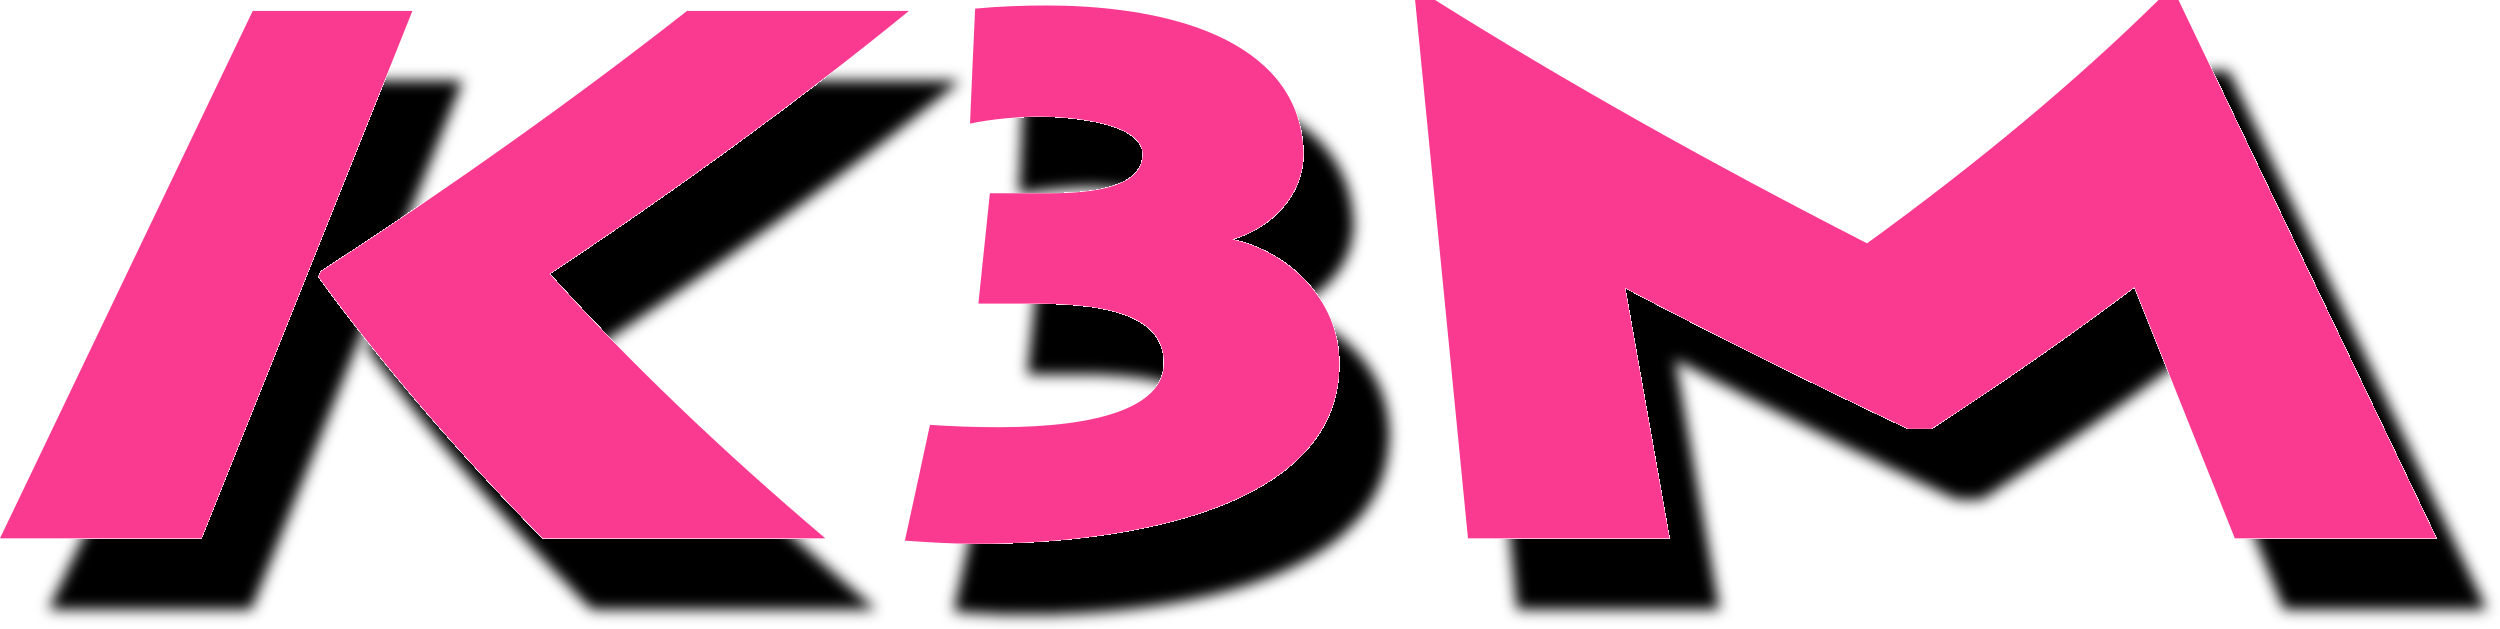
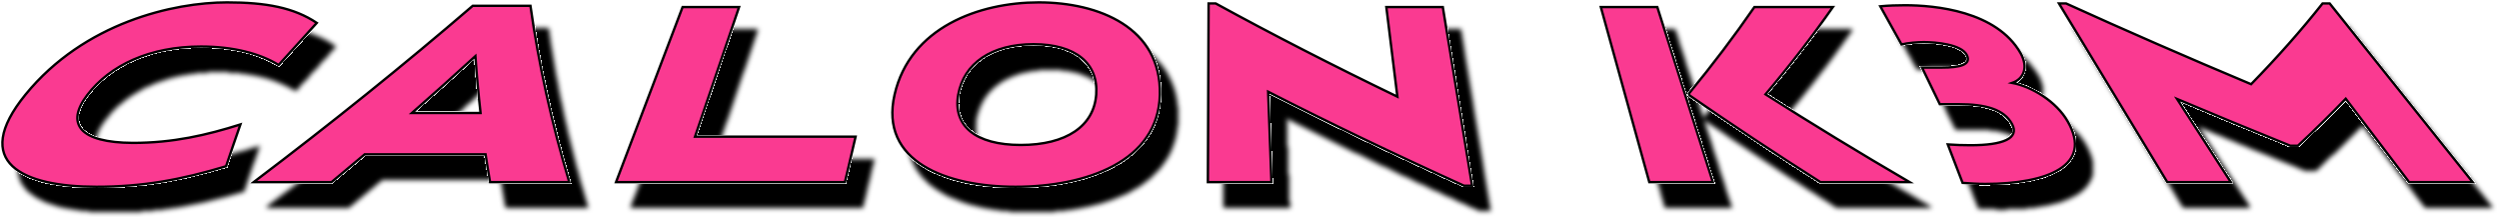
- <svg xmlns="http://www.w3.org/2000/svg" width="354" height="89" viewBox="0 0 354 89" fill="none">
-   <g filter="url(#filter0_d_814_638)">
-     <path d="M116.864 76.225C103.53 76.225 90.18 76.225 76.846 76.225C64.681 63.895 54.095 51.55 45.106 39.22C45.216 38.967 45.311 38.698 45.422 38.445C64.317 26.147 81.601 13.849 97.274 1.551C107.748 1.551 118.223 1.551 128.698 1.551C113.483 13.96 96.515 26.368 77.825 38.777C89.106 51.265 102.124 63.737 116.864 76.225ZM28.533 76.225C19.022 76.225 9.511 76.225 0 76.225C11.928 51.328 23.856 26.448 35.785 1.551C43.321 1.551 50.857 1.551 58.393 1.551C48.439 26.448 38.486 51.328 28.533 76.225ZM189.602 50.41C190.171 60.54 183.52 67.488 172.492 71.745C163.187 75.338 150.832 77 137.972 77C134.638 77 131.431 76.778 128.129 76.557C129.33 71.096 130.514 65.62 131.684 60.16C134.843 60.381 138.145 60.492 141.447 60.492C155.903 60.492 164.719 57.501 164.814 51.518C164.909 45.203 158.131 42.987 146.614 42.987C143.928 42.987 141.226 42.987 138.54 42.987C139.077 37.78 139.615 32.573 140.168 27.366C142.98 27.366 145.792 27.366 148.604 27.366C155.65 27.366 161.686 26.258 161.812 21.937C161.923 17.505 152.206 16.508 147.056 16.508C144.591 16.508 140.341 16.84 137.355 17.505C137.577 12.076 137.829 6.647 138.082 1.219C141.558 0.886 145.271 0.776 148.193 0.776C154.782 0.776 164.656 1.504 172.492 5.112C178.97 8.104 184.199 13.089 184.547 21.272C184.831 27.366 180.17 32.24 174.483 33.902C181.845 35.453 189.097 41.768 189.602 50.41ZM345 76.225C335.489 76.225 325.978 76.225 316.451 76.225C311.712 64.37 306.972 52.515 302.232 40.66C293.369 47.34 283.779 54.035 273.494 60.714C272.388 60.714 271.282 60.714 270.177 60.714C256.116 54.066 242.765 47.419 230.111 40.771C232.212 52.594 234.313 64.401 236.399 76.225C226.888 76.225 217.377 76.225 207.866 76.225C205.37 50.822 202.873 25.403 200.377 0C201.325 0 202.257 0 203.205 0C221.516 11.491 241.912 22.965 264.378 34.456C280.209 22.965 293.97 11.491 305.645 0C306.593 0 307.525 0 308.473 0C320.654 25.403 332.819 50.822 345 76.225Z" fill="#FA3A91" />
+ <svg xmlns="http://www.w3.org/2000/svg" width="1044" height="91" viewBox="0 0 1044 91" fill="none">
+   <g filter="url(#filter0_d_861_274)">
+     <path d="M94.439 69.432C75.718 75.072 59.719 78 40.231 78C9.469 78 -12.515 67.914 10.649 39.5C35.267 9.351 72.694 1 94.823 1C111.126 1 122.784 3.169 132.343 9.568C127.075 15.424 121.764 21.28 116.401 27.137C108.608 22.365 97.5 19.437 83.961 19.437C62.526 19.437 45.977 27.245 36.512 39.608C27.206 51.755 33.371 59.563 55.471 59.672C72.411 59.672 86.291 56.418 100.431 51.972C98.39 57.792 96.393 63.612 94.439 69.432ZM237.821 76.048C226.785 76.048 215.757 76.048 204.722 76.048C204.049 72.18 203.419 68.312 202.84 64.444C186.016 64.444 169.191 64.444 152.366 64.444C147.793 68.312 143.176 72.18 138.509 76.048C127.668 76.048 116.828 76.048 105.981 76.048C138.451 51.502 168.959 26.956 197.507 2.41C205.539 2.41 213.565 2.41 221.597 2.41C225.049 26.956 230.462 51.502 237.821 76.048ZM200.756 47.2C199.859 39.283 199.135 31.366 198.6 23.449C189.938 31.366 181.095 39.283 172.071 47.2C181.63 47.2 191.19 47.2 200.756 47.2ZM352.981 76.048C321.105 76.048 289.228 76.048 257.352 76.048C266.622 51.683 275.892 27.317 285.161 2.952C293.027 2.952 300.893 2.952 308.759 2.952C302.623 20.991 296.494 39.03 290.357 57.069C312.718 57.069 335.078 57.069 357.439 57.069C355.955 63.395 354.472 69.722 352.981 76.048ZM484.553 39.5C483.938 67.589 453.509 78 424.238 78C395.661 78 367.266 67.589 373.728 39.5C380.168 11.52 408.904 1 433.935 1C459.067 1 485.161 11.52 484.553 39.5ZM457.959 39.5C458.907 26.486 449.37 18.461 431.735 18.461C414.208 18.461 402.652 26.486 400.322 39.5C397.991 52.514 407.493 60.539 426.438 60.539C445.491 60.539 457.004 52.623 457.959 39.5ZM602.76 2.952C606.834 27.823 610.908 52.695 614.982 77.566C613.868 77.566 612.753 77.566 611.639 77.566C582.758 64.48 555.47 51.393 529.788 38.307C530.251 50.887 530.707 63.468 531.163 76.048C523.174 76.048 515.185 76.048 507.196 76.048C506.335 76.048 505.474 76.048 504.613 76.048C504.714 51.176 504.808 26.305 504.909 1.434C505.669 1.434 506.429 1.434 507.196 1.434C507.413 1.434 507.637 1.434 507.862 1.434C531.583 14.412 556.888 27.39 583.779 40.368C582.237 27.896 580.703 15.424 579.162 2.952C587.028 2.952 594.894 2.952 602.76 2.952ZM797.759 76.048C785.341 76.048 772.931 76.048 760.513 76.048C741.489 63.974 723.26 51.9 705.813 39.825C705.734 39.572 705.654 39.319 705.575 39.066C715.496 27.028 724.614 14.99 732.928 2.952C743.862 2.952 754.789 2.952 765.724 2.952C757.206 15.099 747.828 27.245 737.581 39.392C756.779 51.61 776.831 63.829 797.759 76.048ZM715.575 76.048C706.718 76.048 697.868 76.048 689.018 76.048C682.273 51.683 675.522 27.317 668.778 2.952C676.643 2.952 684.509 2.952 692.375 2.952C700.111 27.317 707.84 51.683 715.575 76.048ZM863.871 50.779C874.45 69.107 855.469 76.807 829.324 76.807C826.22 76.807 823.123 76.59 819.91 76.373C817.862 71.023 815.807 65.673 813.73 60.322C816.863 60.539 820.062 60.648 823.202 60.648C836.922 60.648 843.689 57.72 840.577 51.863C837.292 45.682 829.491 43.513 818.253 43.513C815.633 43.513 813.013 43.513 810.387 43.513C807.912 38.416 805.437 33.318 802.962 28.221C805.77 28.221 808.57 28.221 811.378 28.221C818.419 28.221 823.832 27.137 821.61 22.907C819.331 18.569 808.896 17.593 803.664 17.593C801.146 17.593 797.014 17.918 794.394 18.569C791.427 13.255 788.468 7.941 785.522 2.627C788.945 2.301 792.766 2.193 795.827 2.193C808.353 2.193 834.108 4.579 844.173 22.256C847.524 28.221 845.375 32.993 840.642 34.62C848.754 36.138 859.059 42.32 863.871 50.779ZM1033 76.048C1024.15 76.048 1015.3 76.048 1006.45 76.048C997.629 64.444 988.8 52.839 979.979 41.235C973.669 47.778 967.004 54.322 959.985 60.865C958.935 60.865 957.886 60.865 956.837 60.865C940.714 54.358 924.939 47.851 909.518 41.344C917 52.912 924.483 64.48 931.965 76.048C923.115 76.048 914.265 76.048 905.415 76.048C890.327 51.176 875.246 26.305 860.166 1.434C861.15 1.434 862.134 1.434 863.118 1.434C887.86 12.677 913.636 23.919 940.439 35.162C951.431 23.919 961.381 12.677 970.304 1.434C971.288 1.434 972.272 1.434 973.256 1.434C993.171 26.305 1013.09 51.176 1033 76.048Z" fill="#FA3A91" />
+     <path d="M94.439 69.432C75.718 75.072 59.719 78 40.231 78C9.469 78 -12.515 67.914 10.649 39.5C35.267 9.351 72.694 1 94.823 1C111.126 1 122.784 3.169 132.343 9.568C127.075 15.424 121.764 21.28 116.401 27.137C108.608 22.365 97.5 19.437 83.961 19.437C62.526 19.437 45.977 27.245 36.512 39.608C27.206 51.755 33.371 59.563 55.471 59.672C72.411 59.672 86.291 56.418 100.431 51.972C98.39 57.792 96.393 63.612 94.439 69.432ZM237.821 76.048C226.785 76.048 215.757 76.048 204.722 76.048C204.049 72.18 203.419 68.312 202.84 64.444C186.016 64.444 169.191 64.444 152.366 64.444C147.793 68.312 143.176 72.18 138.509 76.048C127.668 76.048 116.828 76.048 105.981 76.048C138.451 51.502 168.959 26.956 197.507 2.41C205.539 2.41 213.565 2.41 221.597 2.41C225.049 26.956 230.462 51.502 237.821 76.048ZM200.756 47.2C199.859 39.283 199.135 31.366 198.6 23.449C189.938 31.366 181.095 39.283 172.071 47.2C181.63 47.2 191.19 47.2 200.756 47.2ZM352.981 76.048C321.105 76.048 289.228 76.048 257.352 76.048C266.622 51.683 275.892 27.317 285.161 2.952C293.027 2.952 300.893 2.952 308.759 2.952C302.623 20.991 296.494 39.03 290.357 57.069C312.718 57.069 335.078 57.069 357.439 57.069C355.955 63.395 354.472 69.722 352.981 76.048ZM484.553 39.5C483.938 67.589 453.509 78 424.238 78C395.661 78 367.266 67.589 373.728 39.5C380.168 11.52 408.904 1 433.935 1C459.067 1 485.161 11.52 484.553 39.5ZM457.959 39.5C458.907 26.486 449.37 18.461 431.735 18.461C414.208 18.461 402.652 26.486 400.322 39.5C397.991 52.514 407.493 60.539 426.438 60.539C445.491 60.539 457.004 52.623 457.959 39.5ZM602.76 2.952C606.834 27.823 610.908 52.695 614.982 77.566C613.868 77.566 612.753 77.566 611.639 77.566C582.758 64.48 555.47 51.393 529.788 38.307C530.251 50.887 530.707 63.468 531.163 76.048C523.174 76.048 515.185 76.048 507.196 76.048C506.335 76.048 505.474 76.048 504.613 76.048C504.714 51.176 504.808 26.305 504.909 1.434C505.669 1.434 506.429 1.434 507.196 1.434C507.413 1.434 507.637 1.434 507.862 1.434C531.583 14.412 556.888 27.39 583.779 40.368C582.237 27.896 580.703 15.424 579.162 2.952C587.028 2.952 594.894 2.952 602.76 2.952ZM797.759 76.048C785.341 76.048 772.931 76.048 760.513 76.048C741.489 63.974 723.26 51.9 705.813 39.825C705.734 39.572 705.654 39.319 705.575 39.066C715.496 27.028 724.614 14.99 732.928 2.952C743.862 2.952 754.789 2.952 765.724 2.952C757.206 15.099 747.828 27.245 737.581 39.392C756.779 51.61 776.831 63.829 797.759 76.048ZM715.575 76.048C706.718 76.048 697.868 76.048 689.018 76.048C682.273 51.683 675.522 27.317 668.778 2.952C676.643 2.952 684.509 2.952 692.375 2.952C700.111 27.317 707.84 51.683 715.575 76.048ZM863.871 50.779C874.45 69.107 855.469 76.807 829.324 76.807C826.22 76.807 823.123 76.59 819.91 76.373C817.862 71.023 815.807 65.673 813.73 60.322C816.863 60.539 820.062 60.648 823.202 60.648C836.922 60.648 843.689 57.72 840.577 51.863C837.292 45.682 829.491 43.513 818.253 43.513C815.633 43.513 813.013 43.513 810.387 43.513C807.912 38.416 805.437 33.318 802.962 28.221C805.77 28.221 808.57 28.221 811.378 28.221C818.419 28.221 823.832 27.137 821.61 22.907C819.331 18.569 808.896 17.593 803.664 17.593C801.146 17.593 797.014 17.918 794.394 18.569C791.427 13.255 788.468 7.941 785.522 2.627C788.945 2.301 792.766 2.193 795.827 2.193C808.353 2.193 834.108 4.579 844.173 22.256C847.524 28.221 845.375 32.993 840.642 34.62C848.754 36.138 859.059 42.32 863.871 50.779ZM1033 76.048C1024.15 76.048 1015.3 76.048 1006.45 76.048C997.629 64.444 988.8 52.839 979.979 41.235C973.669 47.778 967.004 54.322 959.985 60.865C958.935 60.865 957.886 60.865 956.837 60.865C940.714 54.358 924.939 47.851 909.518 41.344C917 52.912 924.483 64.48 931.965 76.048C923.115 76.048 914.265 76.048 905.415 76.048C890.327 51.176 875.246 26.305 860.166 1.434C861.15 1.434 862.134 1.434 863.118 1.434C887.86 12.677 913.636 23.919 940.439 35.162C951.431 23.919 961.381 12.677 970.304 1.434C971.288 1.434 972.272 1.434 973.256 1.434C993.171 26.305 1013.09 51.176 1033 76.048Z" stroke="black" />
  </g>
  <defs>
-     <filter id="filter0_d_814_638" x="0" y="0" width="354" height="89" filterUnits="userSpaceOnUse" color-interpolation-filters="sRGB">
+     <filter id="filter0_d_861_274" x="0.5" y="0.5" width="1042.54" height="90" filterUnits="userSpaceOnUse" color-interpolation-filters="sRGB">
      <feFlood flood-opacity="0" result="BackgroundImageFix" />
      <feColorMatrix in="SourceAlpha" type="matrix" values="0 0 0 0 0 0 0 0 0 0 0 0 0 0 0 0 0 0 127 0" result="hardAlpha" />
      <feOffset dx="7" dy="10" />
      <feGaussianBlur stdDeviation="1" />
      <feComposite in2="hardAlpha" operator="out" />
      <feColorMatrix type="matrix" values="0 0 0 0 0 0 0 0 0 0 0 0 0 0 0 0 0 0 1 0" />
-       <feBlend mode="normal" in2="BackgroundImageFix" result="effect1_dropShadow_814_638" />
-       <feBlend mode="normal" in="SourceGraphic" in2="effect1_dropShadow_814_638" result="shape" />
+       <feBlend mode="normal" in2="BackgroundImageFix" result="effect1_dropShadow_861_274" />
+       <feBlend mode="normal" in="SourceGraphic" in2="effect1_dropShadow_861_274" result="shape" />
    </filter>
  </defs>
</svg>
